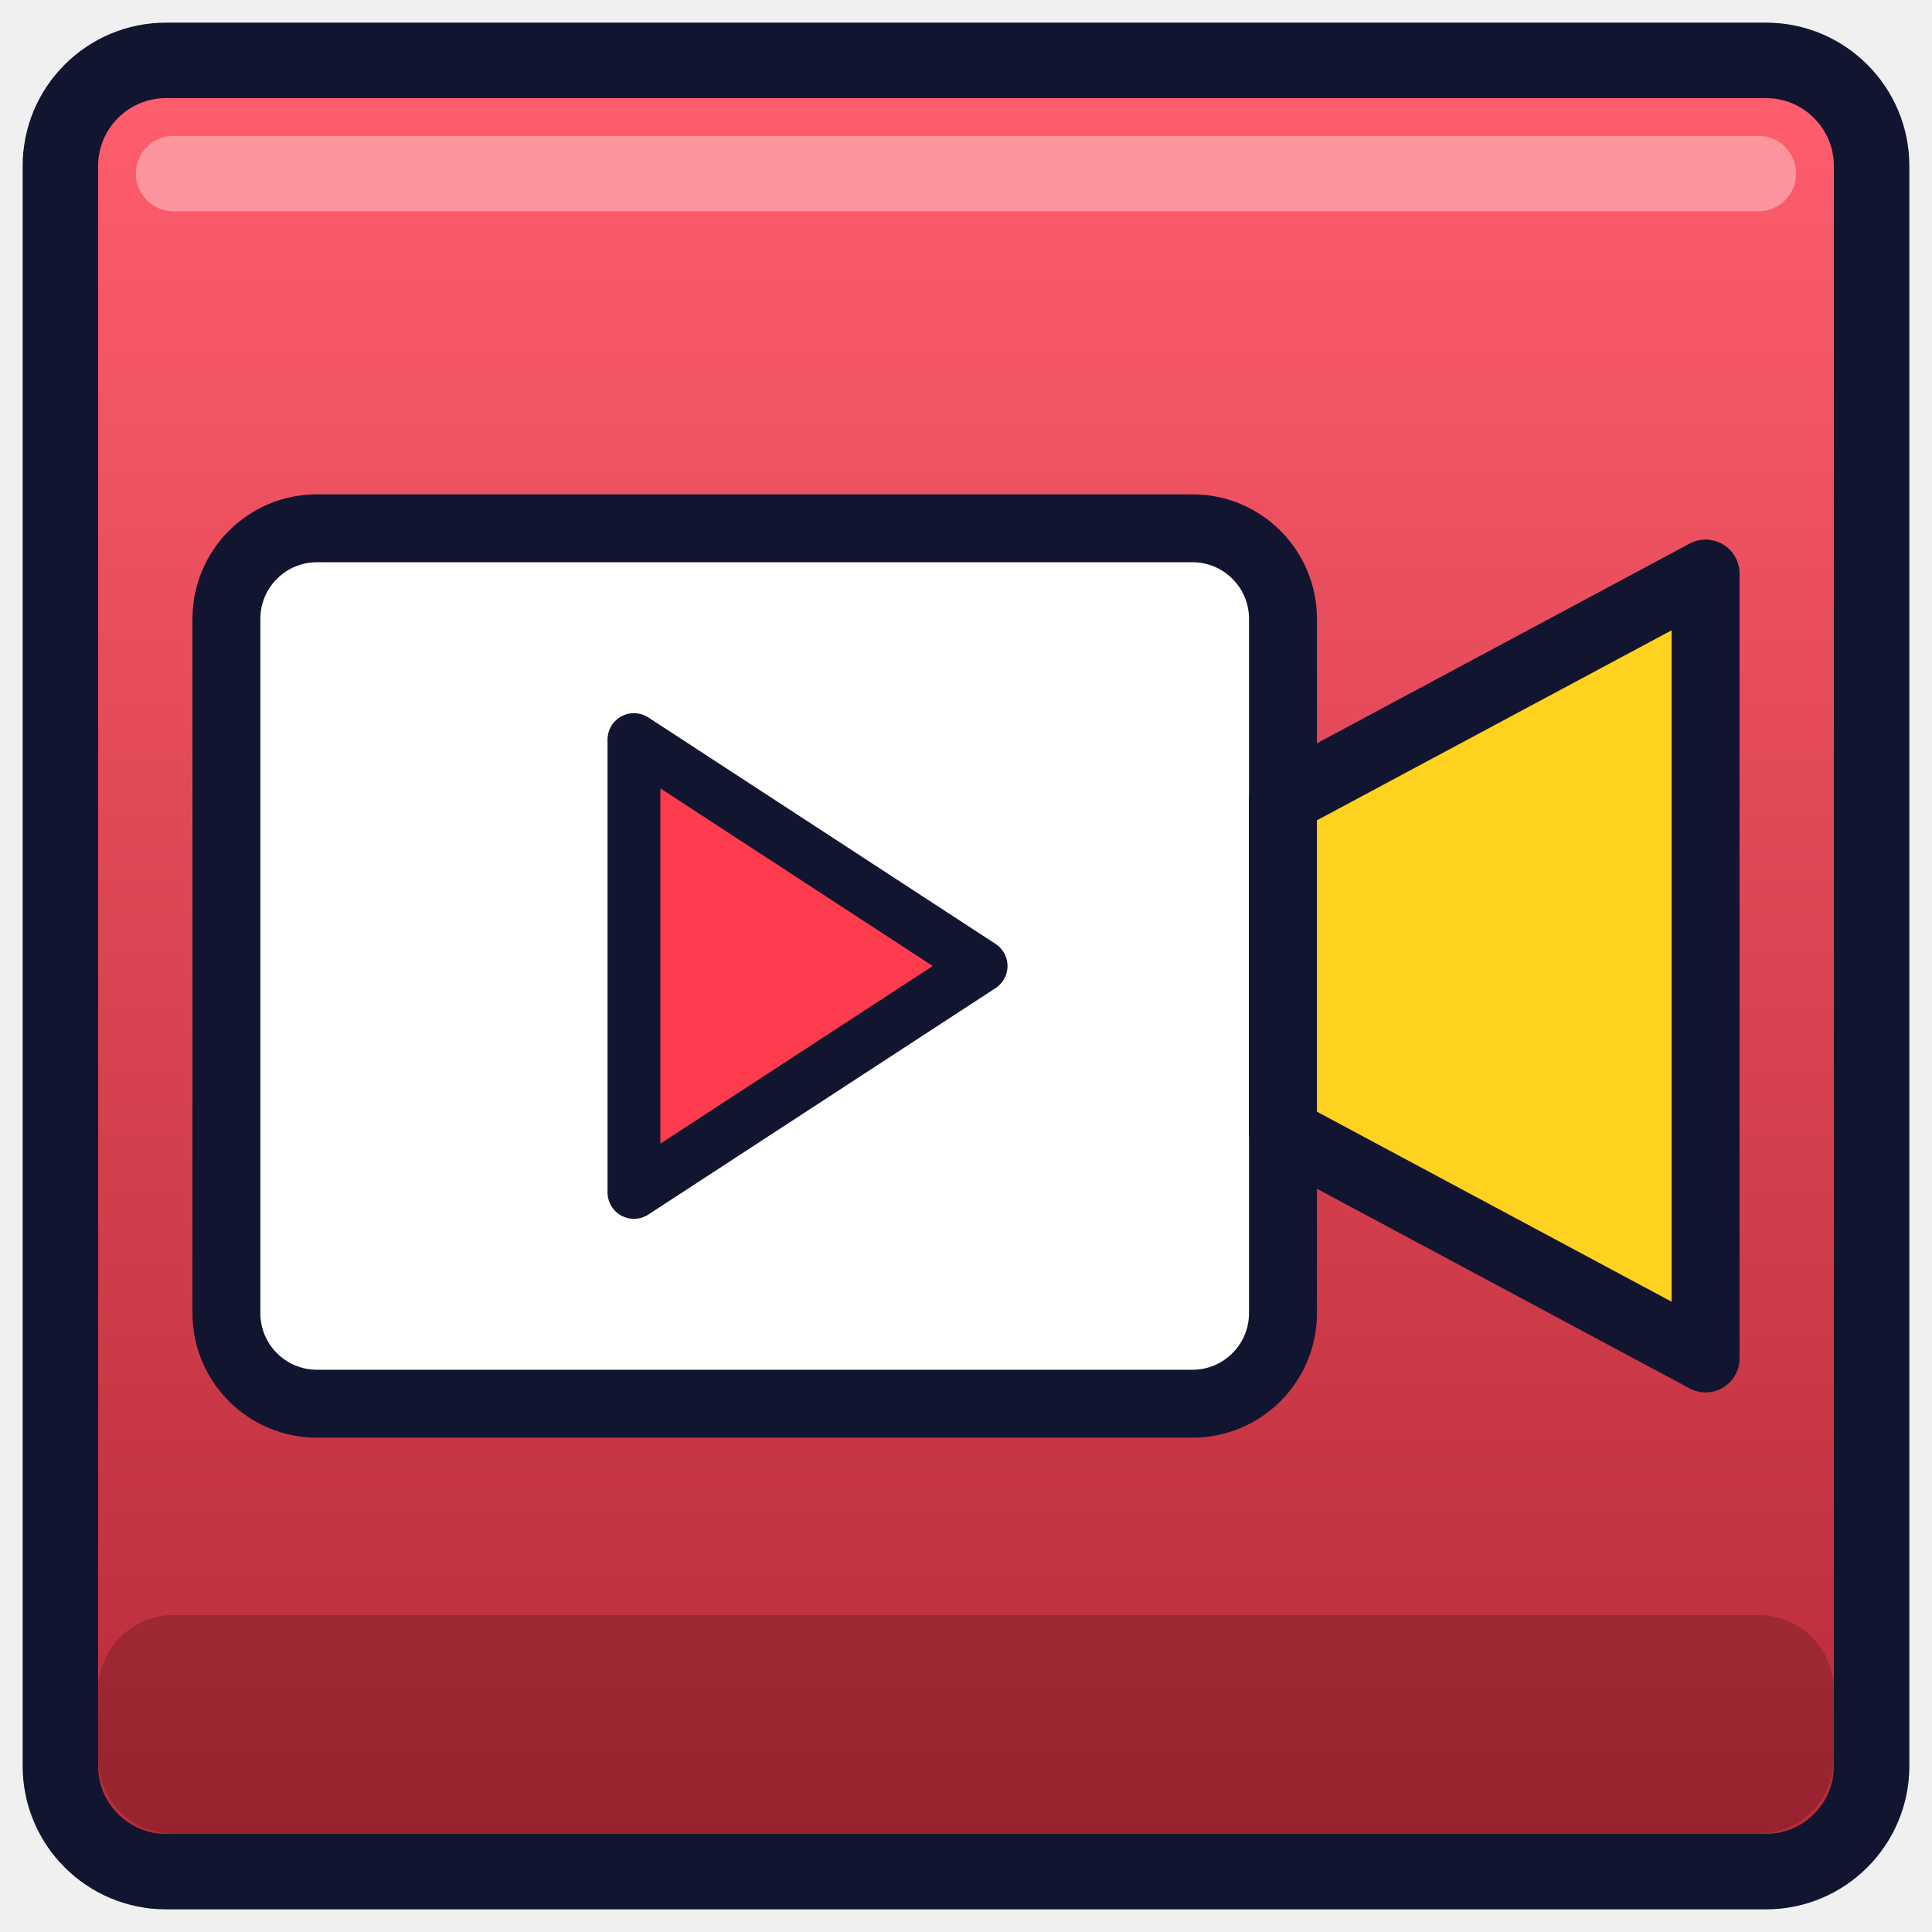
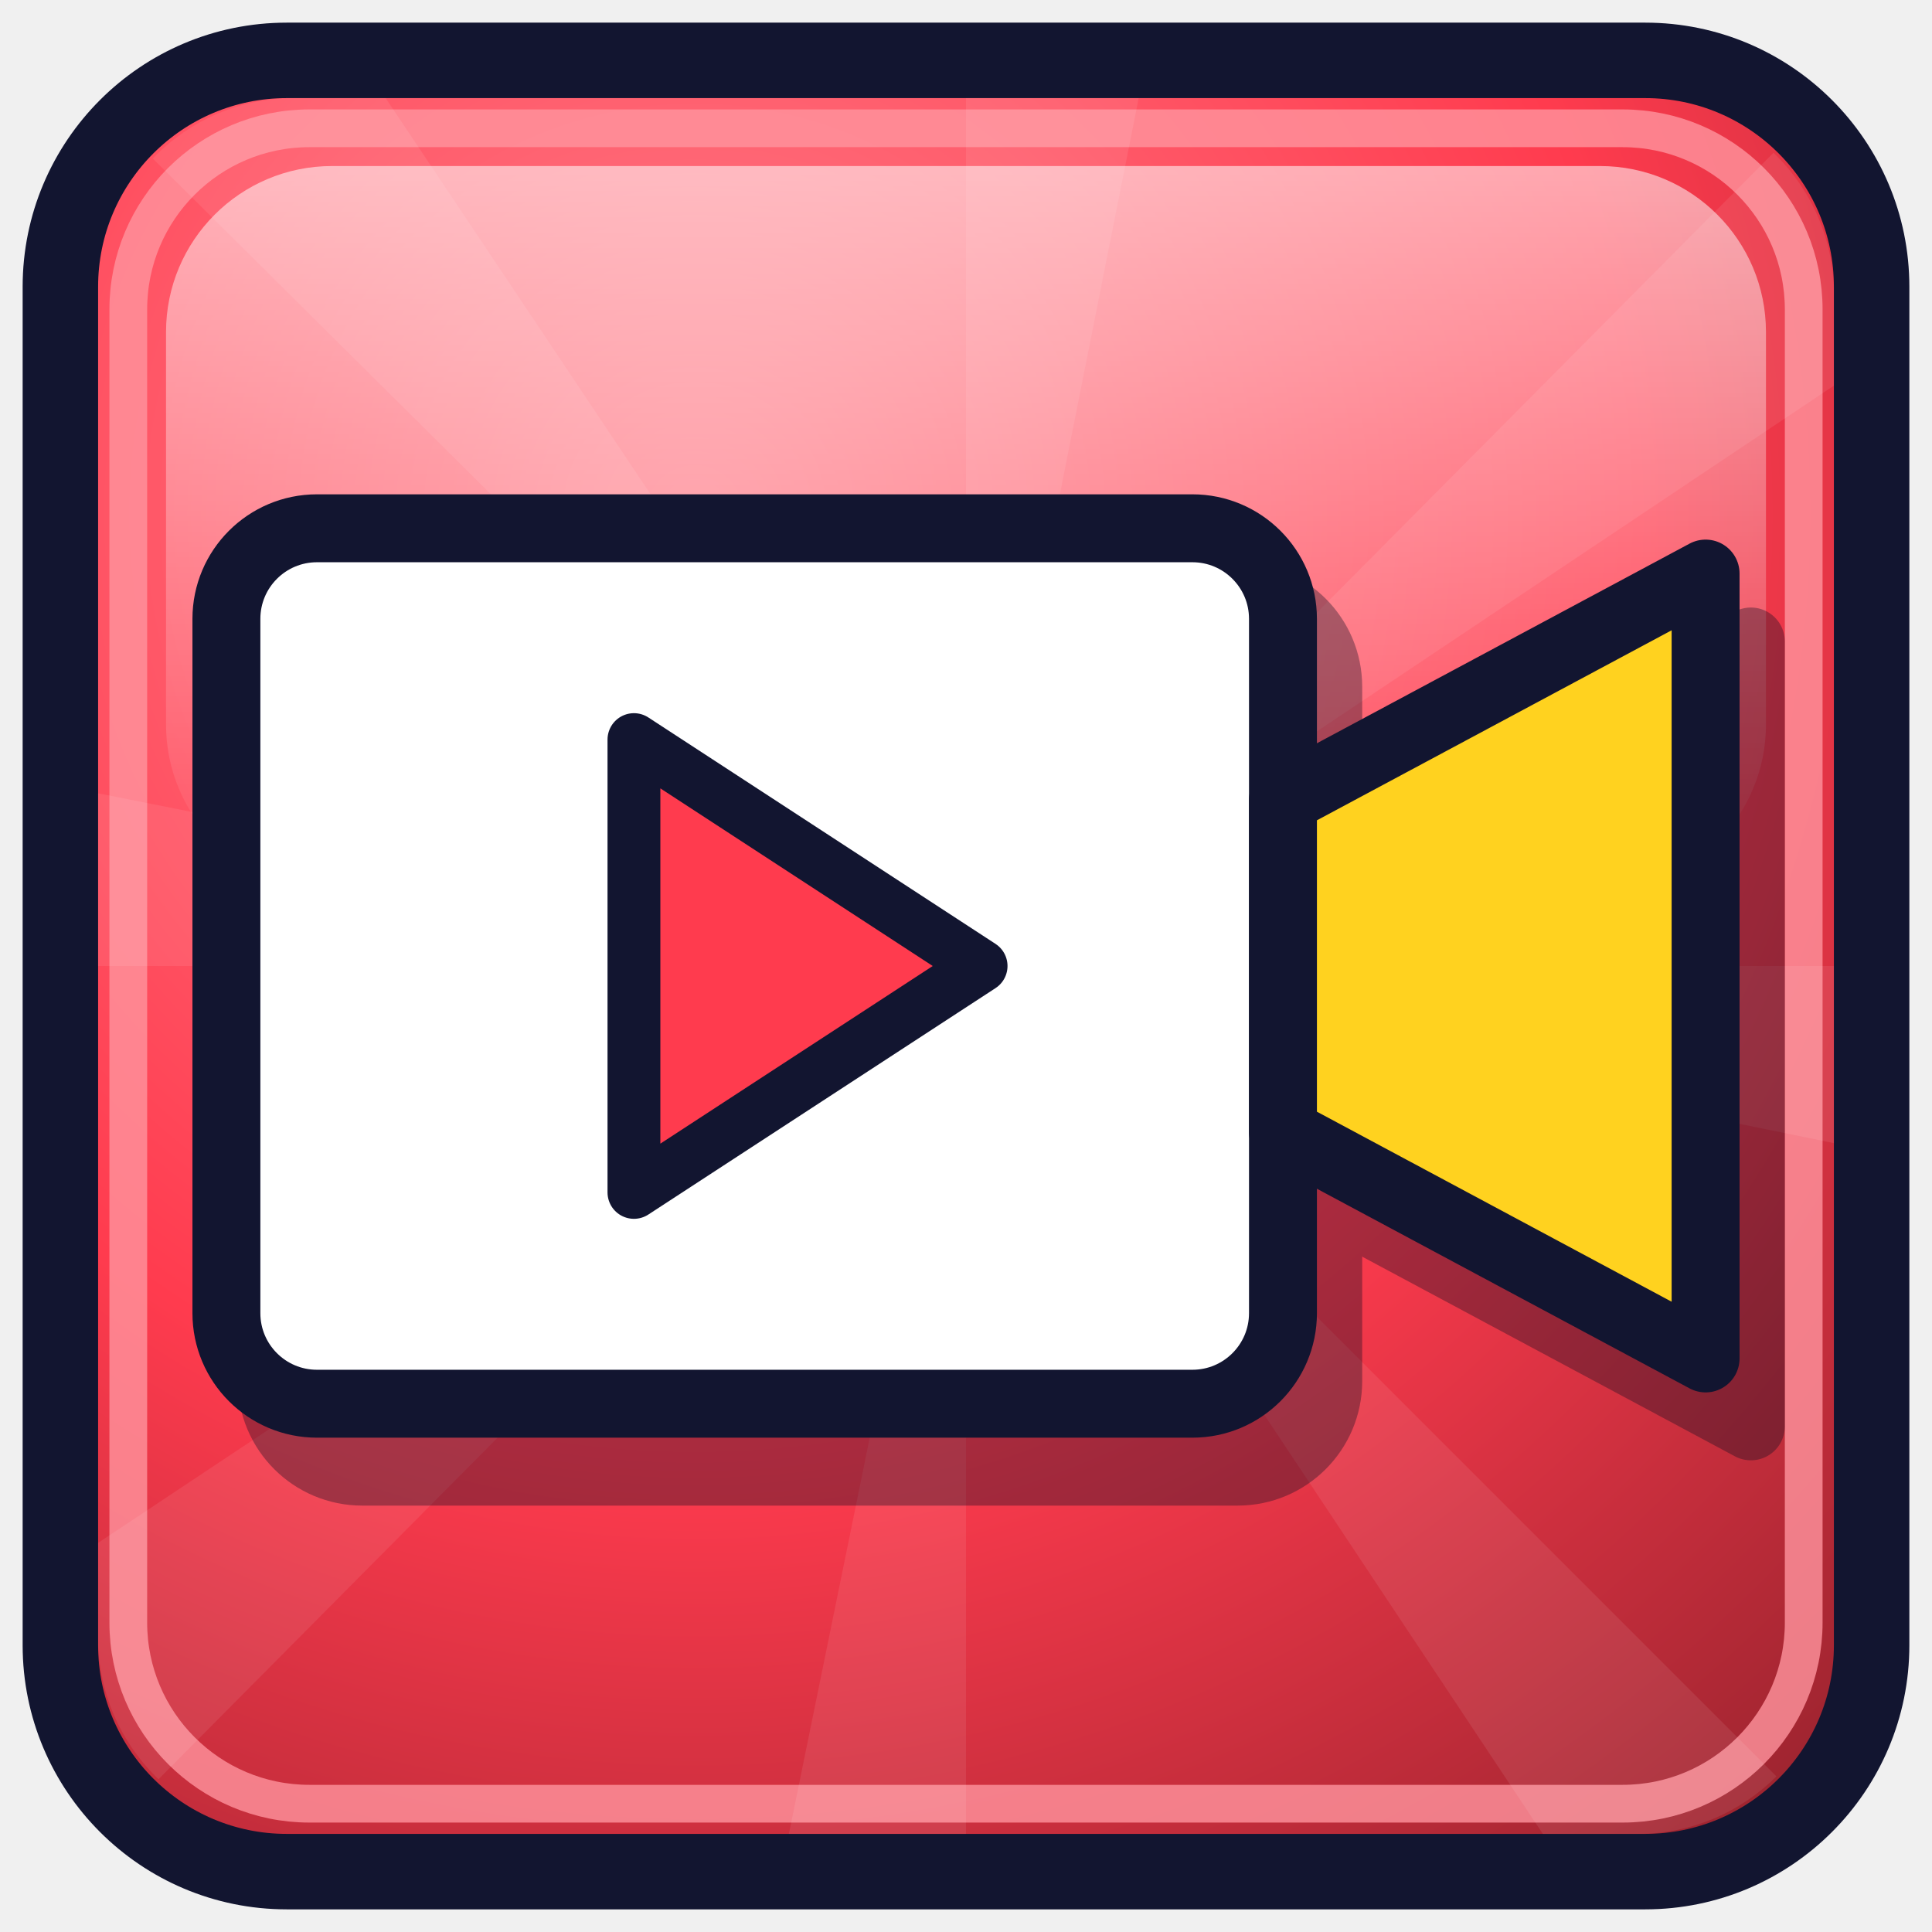
<svg xmlns="http://www.w3.org/2000/svg" width="256" height="256" viewBox="0 0 256 256">
  <defs>
-     <linearGradient id="g" x1="0" y1="0" x2="0" y2="1">
-       <stop offset="0" stop-color="#FF5E6D" />
-       <stop offset="1" stop-color="#B72A38" />
+     <radialGradient id="g" cx="0.35" cy="0.25" r="0.95">
+       <stop offset="0" stop-color="#FF7F8B" />
+       <stop offset="0.55" stop-color="#FF3B4E" />
+       <stop offset="1" stop-color="#99232E" />
+     </radialGradient>
+     <linearGradient id="gl" x1="0" y1="0" x2="0" y2="1">
+       <stop offset="0" stop-color="#FFFFFF" stop-opacity="0.55" />
+       <stop offset="1" stop-color="#FFFFFF" stop-opacity="0" />
    </linearGradient>
  </defs>
-   <rect x="8" y="8" width="240" height="240" rx="14" fill="url(#g)" stroke="#121530" stroke-width="10" />
-   <rect x="18" y="18" width="220" height="10" rx="5" fill="#FFFFFF" fill-opacity="0.35" />
-   <rect x="13" y="214" width="230" height="29" rx="10" fill="#000000" fill-opacity="0.18" />
+   <rect x="8" y="8" width="240" height="240" rx="30" fill="url(#g)" stroke="#121530" stroke-width="10" />
+   <rect x="17" y="17" width="222" height="222" rx="24" fill="none" stroke="#FF939D" stroke-width="5" stroke-opacity="0.8" />
+   <defs>
+     <clipPath id="rc">
+       <rect x="13" y="13" width="230" height="230" rx="26" />
+     </clipPath>
+   </defs>
+   <g clip-path="url(#rc)">
+     <path d="M128 128 L328 128 L324 168 Z" fill="#FFFFFF" fill-opacity="0.08" />
+     <path d="M128 128 L269 269 L239 295 Z" fill="#FFFFFF" fill-opacity="0.08" />
+     <path d="M128 128 L128 328 L88 324 Z" fill="#FFFFFF" fill-opacity="0.08" />
+     <path d="M128 128 L-13 270 L-39 239 Z" fill="#FFFFFF" fill-opacity="0.08" />
+     <path d="M128 128 L-72 128 L-68 89 Z" fill="#FFFFFF" fill-opacity="0.08" />
+     <path d="M128 128 L-14 -13 L17 -38 Z" fill="#FFFFFF" fill-opacity="0.08" />
+     <path d="M128 128 L128 -72 L167 -68 Z" fill="#FFFFFF" fill-opacity="0.08" />
+     <path d="M128 128 L269 -14 L294 17 Z" fill="#FFFFFF" fill-opacity="0.08" />
+   </g>
+   <rect x="22" y="22" width="212" height="96" rx="22" fill="url(#gl)" />
+   <defs>
+     <clipPath id="c">
+       <rect x="13" y="13" width="230" height="230" rx="26" />
+     </clipPath>
+   </defs>
+   <g clip-path="url(#c)">
+     <g transform="translate(6,9)" opacity="0.35">
+       <rect x="30" y="70" width="140" height="116" rx="12" fill="#0A0C20" stroke="#0A0C20" stroke-width="9" stroke-linejoin="round" />
+       <path d="M170 106 l56 -30 v104 l-56 -30 z" fill="#0A0C20" stroke="#0A0C20" stroke-width="9" stroke-linejoin="round" stroke-linecap="round" />
+       <path d="M84 98 l46 30 l-46 30 z" fill="#0A0C20" stroke="#0A0C20" stroke-width="7" stroke-linejoin="round" stroke-linecap="round" />
+     </g>
+   </g>
  <rect x="30" y="70" width="140" height="116" rx="12" fill="#FFFFFF" stroke="#121530" stroke-width="9" stroke-linejoin="round" />
  <path d="M170 106 l56 -30 v104 l-56 -30 z" fill="#FFD21F" stroke="#121530" stroke-width="9" stroke-linejoin="round" stroke-linecap="round" />
  <path d="M84 98 l46 30 l-46 30 z" fill="#FF3B4E" stroke="#121530" stroke-width="7" stroke-linejoin="round" stroke-linecap="round" />
</svg>
